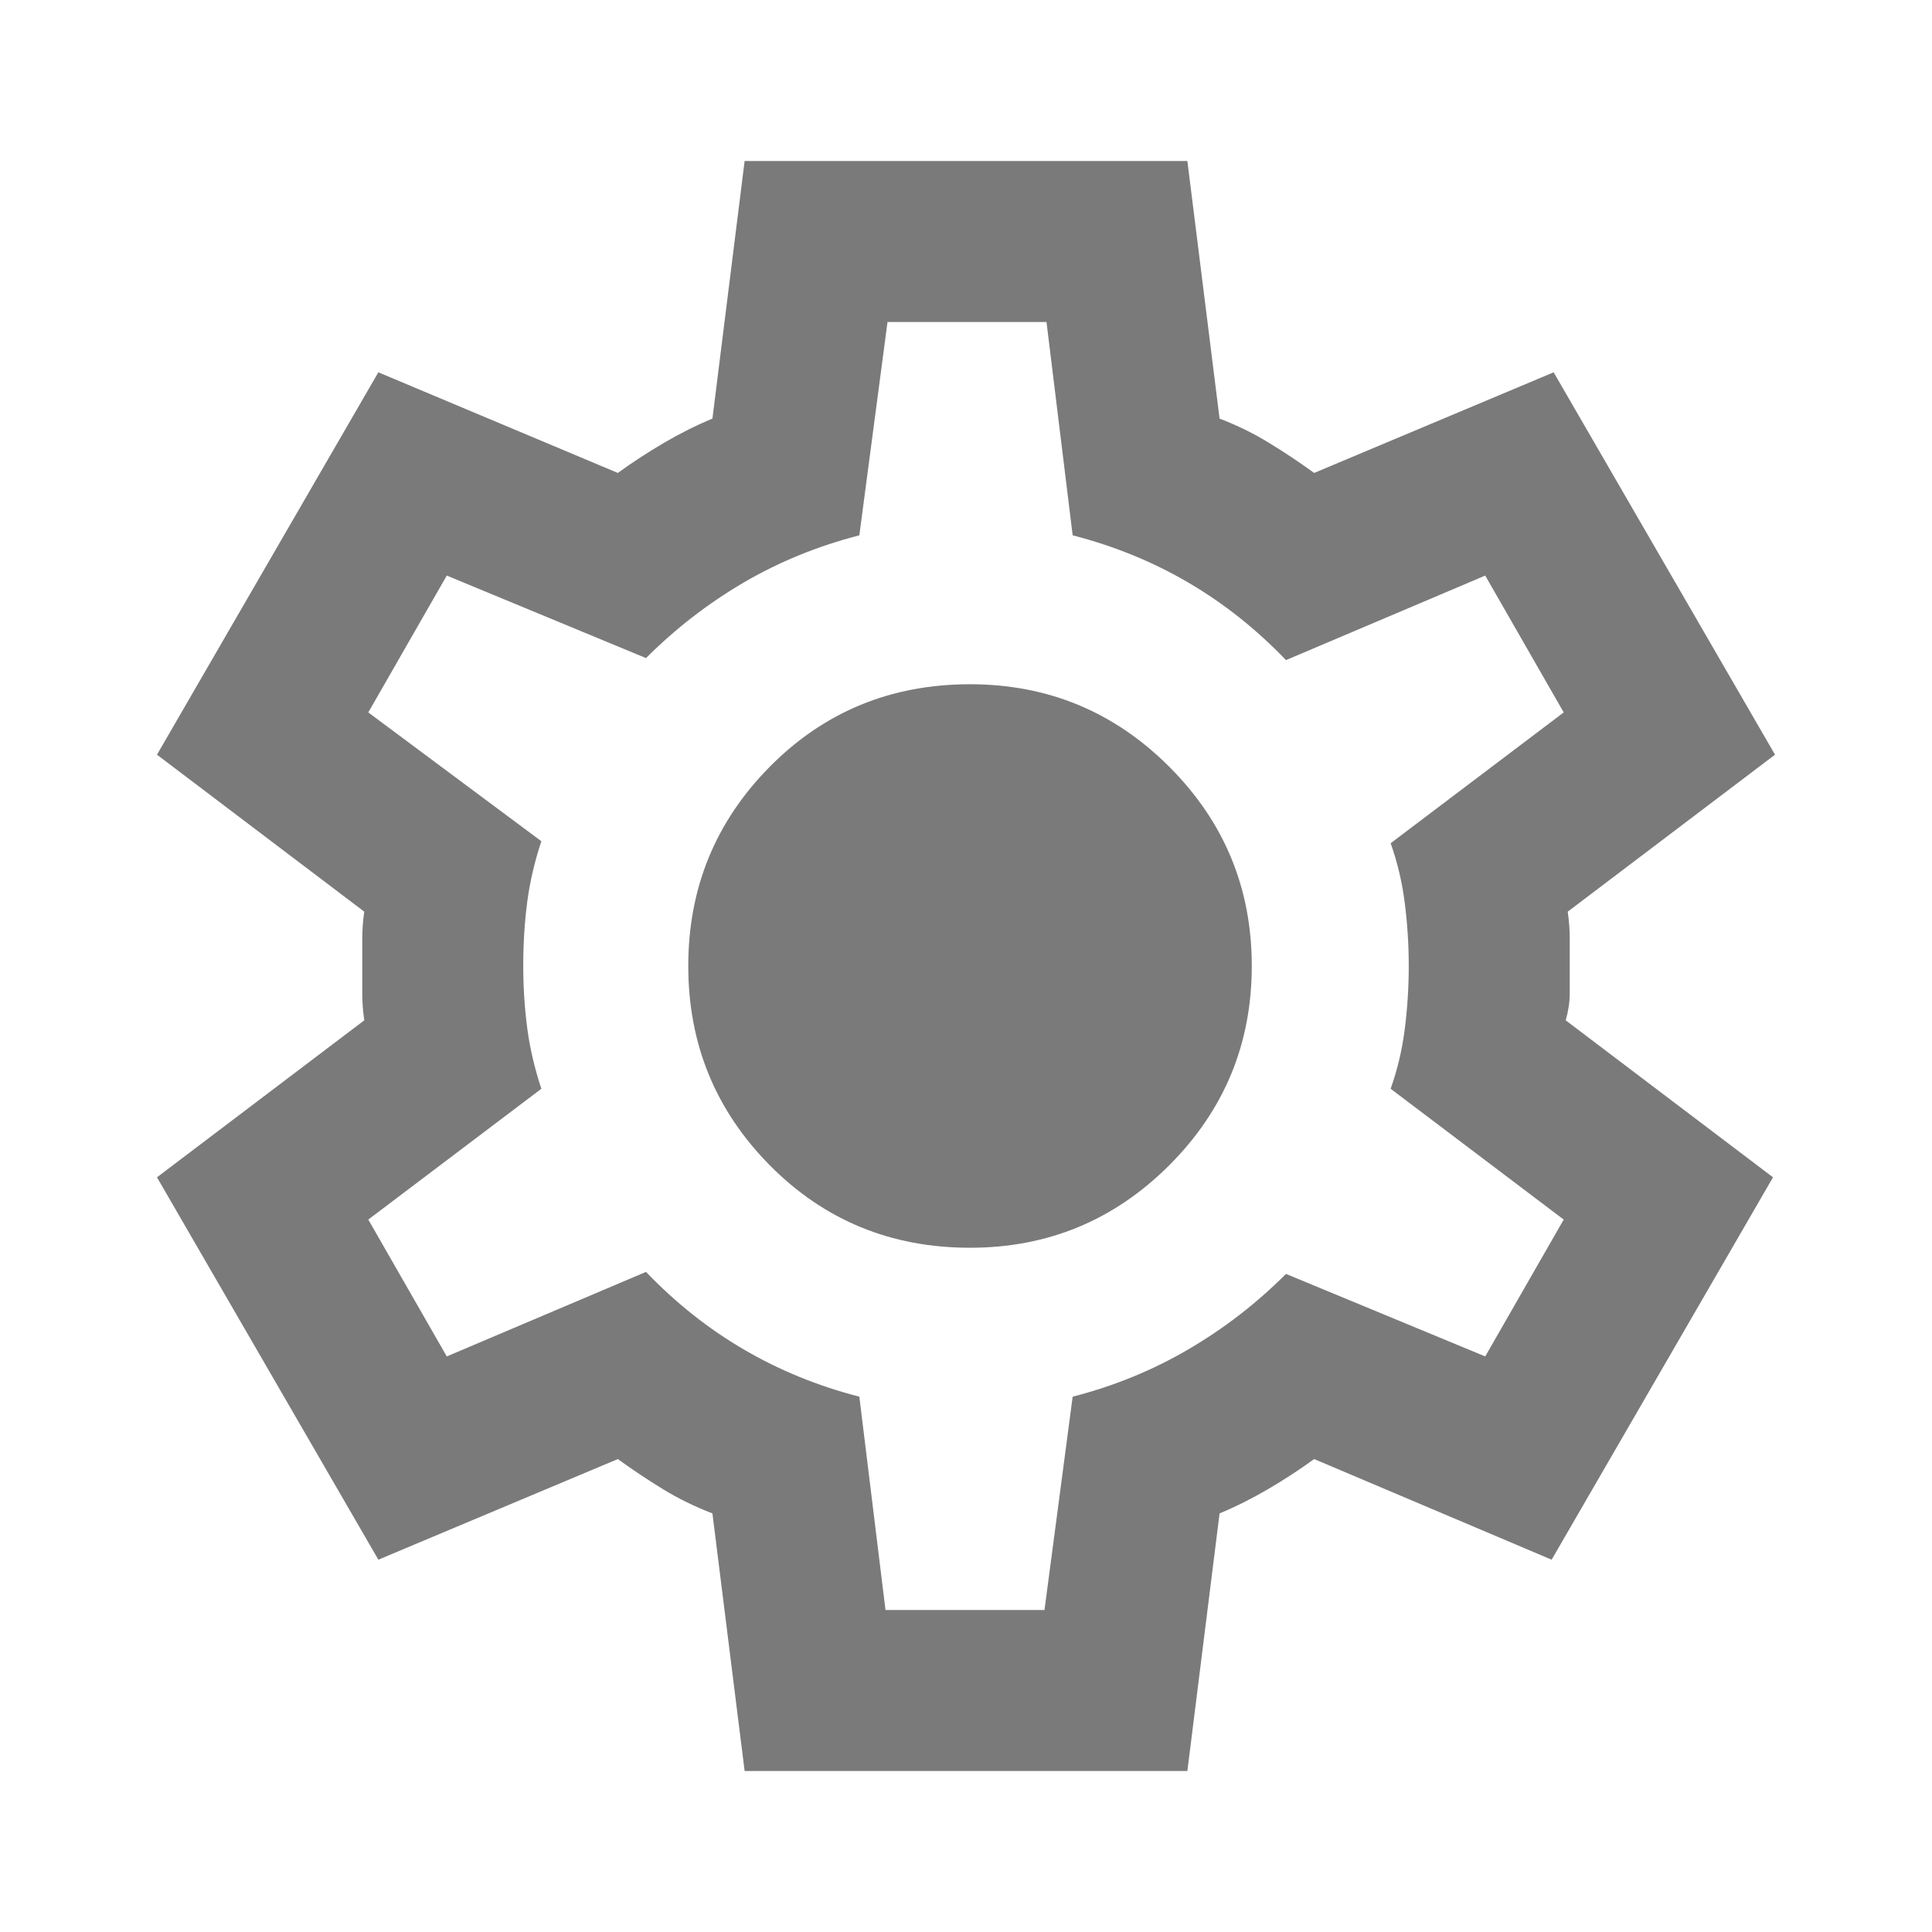
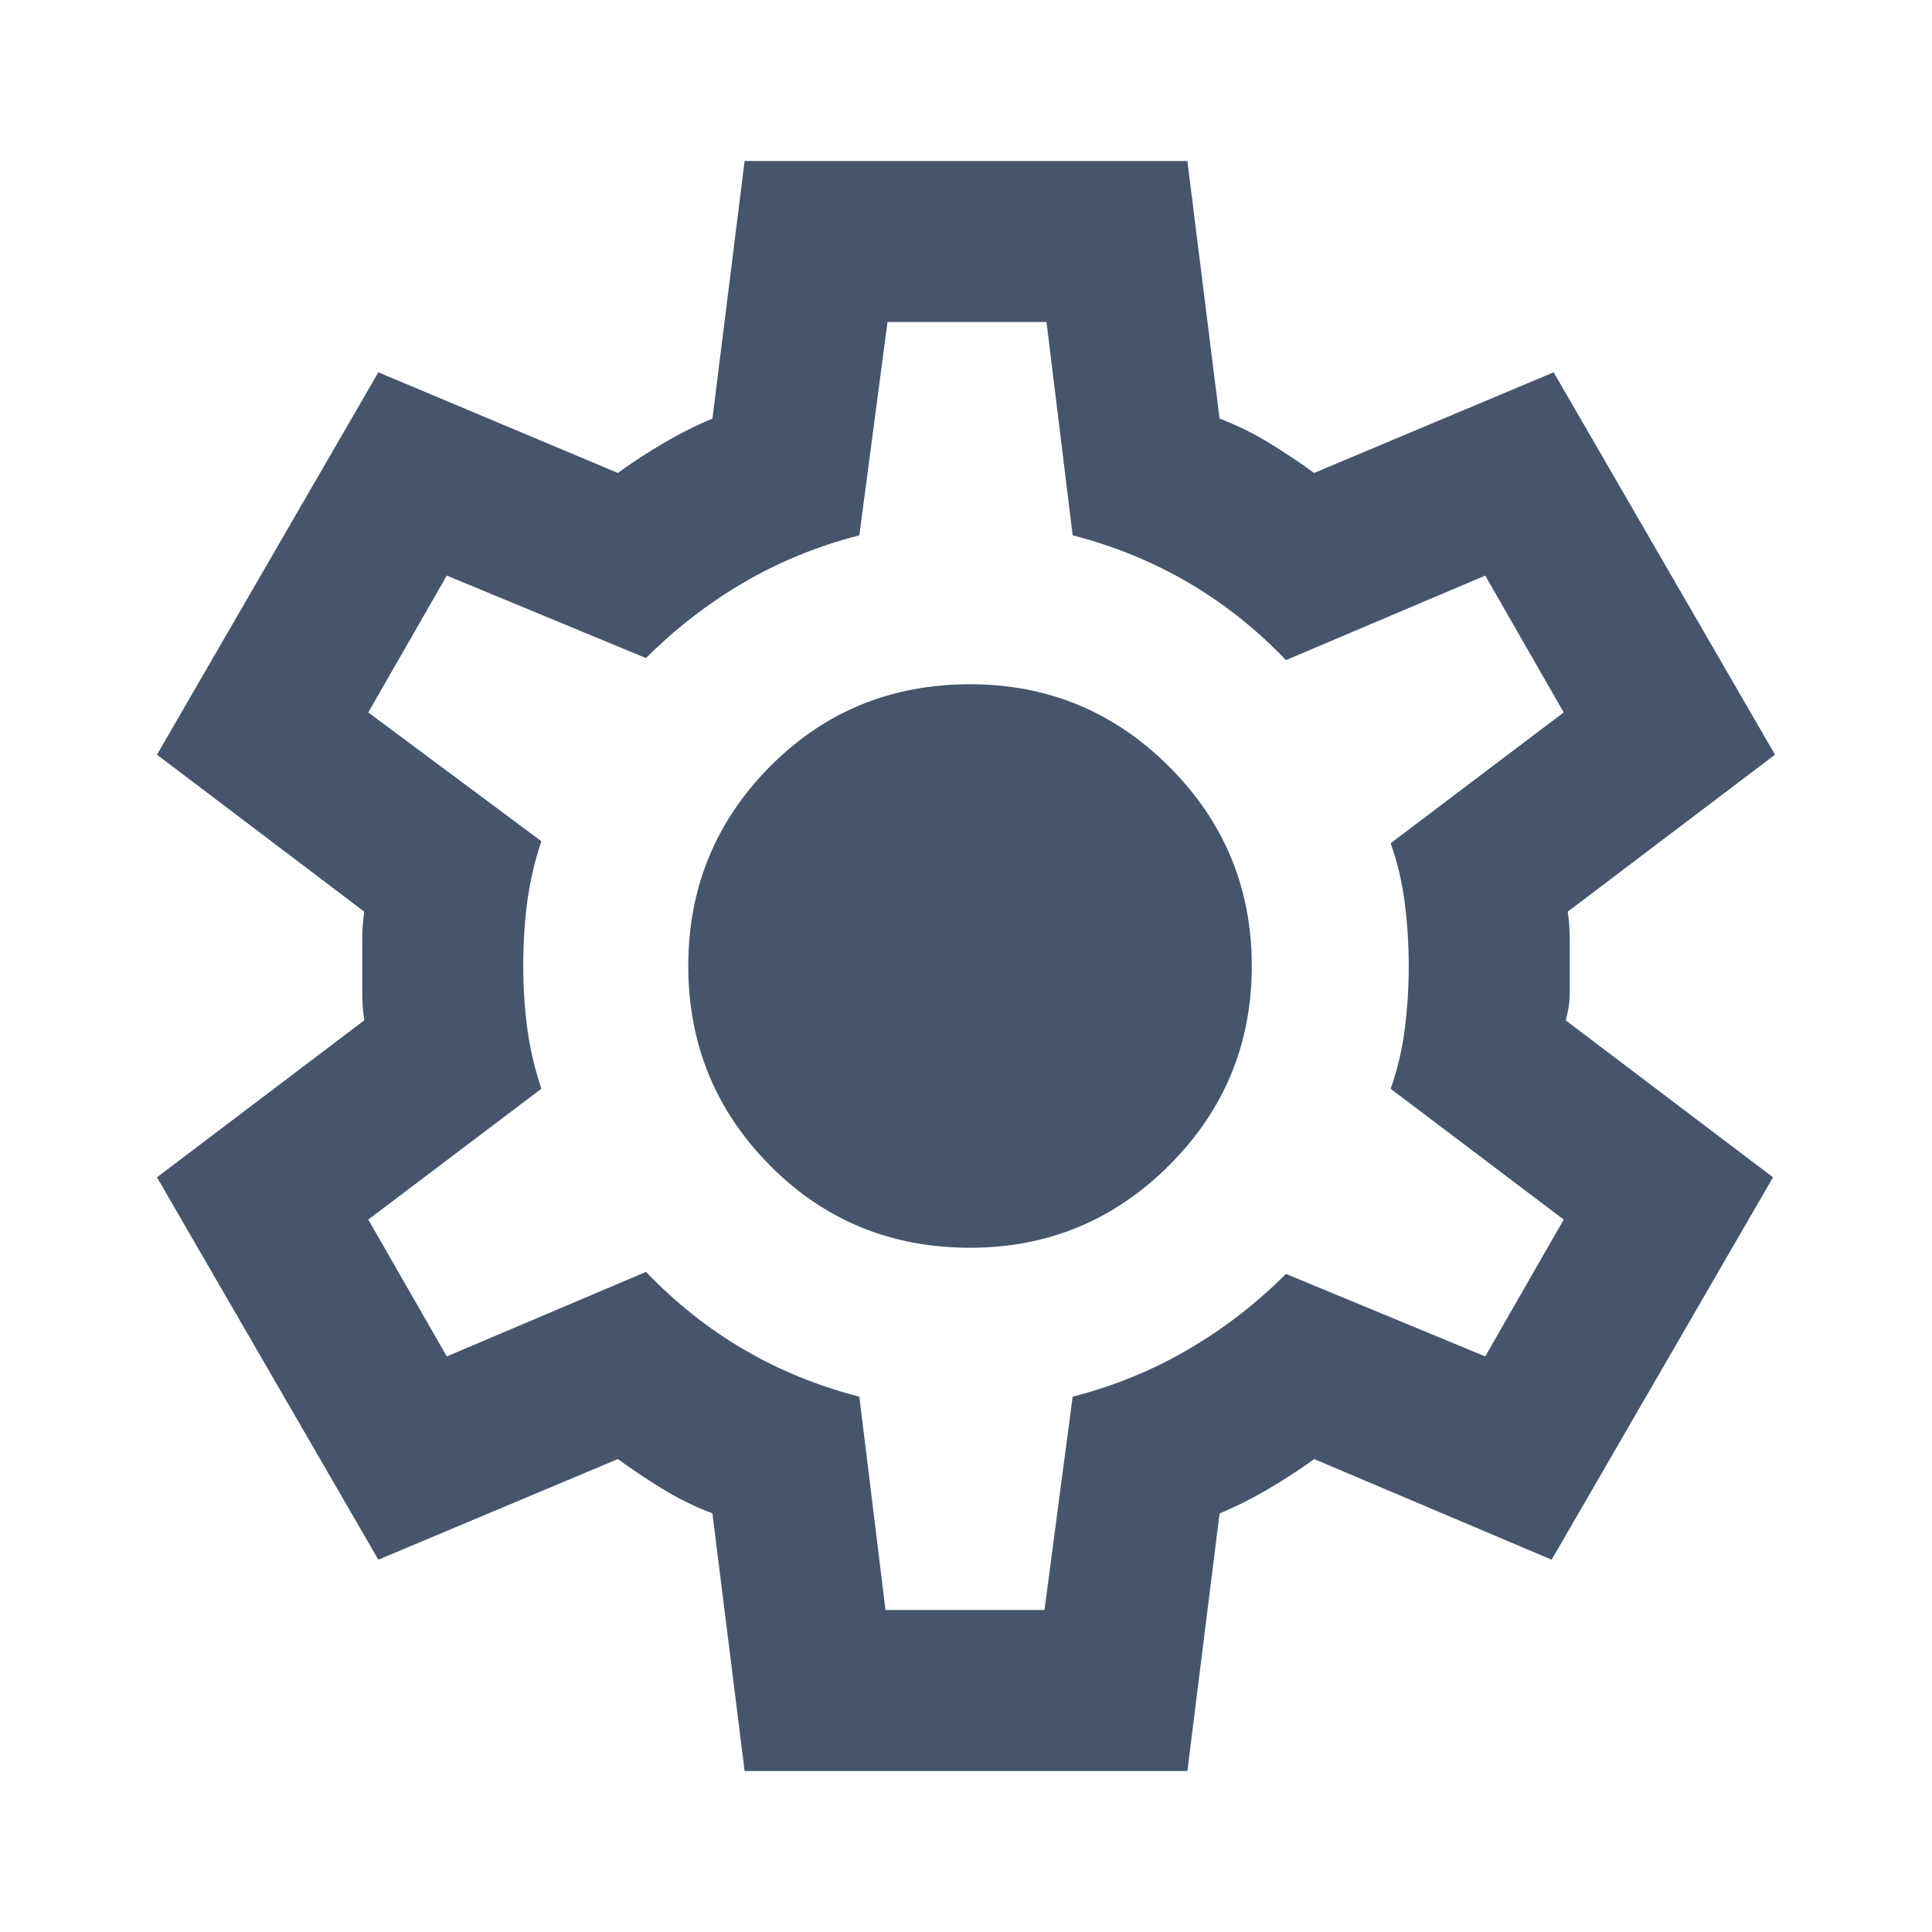
<svg xmlns="http://www.w3.org/2000/svg" width="24" height="24" viewBox="0 0 24 24" fill="none">
-   <mask id="mask0_659_2218" style="mask-type:alpha" maskUnits="userSpaceOnUse" x="0" y="0" width="24" height="24">
+   <mask id="mask0_659_2042" style="mask-type:alpha" maskUnits="userSpaceOnUse" x="0" y="0" width="24" height="24">
    <rect width="24" height="24" fill="#D9D9D9" />
  </mask>
-   <g mask="url(#mask0_659_2218)">
-     <path d="M9.25 22L8.85 18.8C8.633 18.717 8.429 18.617 8.237 18.5C8.046 18.383 7.858 18.258 7.675 18.125L4.7 19.375L1.95 14.625L4.525 12.675C4.508 12.558 4.5 12.446 4.5 12.338V11.662C4.5 11.554 4.508 11.442 4.525 11.325L1.95 9.375L4.7 4.625L7.675 5.875C7.858 5.742 8.05 5.617 8.25 5.5C8.45 5.383 8.65 5.283 8.85 5.2L9.25 2H14.75L15.15 5.2C15.367 5.283 15.571 5.383 15.762 5.5C15.954 5.617 16.142 5.742 16.325 5.875L19.3 4.625L22.05 9.375L19.475 11.325C19.492 11.442 19.5 11.554 19.5 11.662V12.338C19.5 12.446 19.483 12.558 19.45 12.675L22.025 14.625L19.275 19.375L16.325 18.125C16.142 18.258 15.95 18.383 15.75 18.5C15.55 18.617 15.35 18.717 15.15 18.8L14.75 22H9.25ZM11 20H12.975L13.325 17.35C13.842 17.217 14.321 17.021 14.762 16.762C15.204 16.504 15.608 16.192 15.975 15.825L18.45 16.85L19.425 15.15L17.275 13.525C17.358 13.292 17.417 13.046 17.45 12.787C17.483 12.529 17.5 12.267 17.5 12C17.5 11.733 17.483 11.471 17.45 11.213C17.417 10.954 17.358 10.708 17.275 10.475L19.425 8.85L18.45 7.15L15.975 8.2C15.608 7.817 15.204 7.496 14.762 7.237C14.321 6.979 13.842 6.783 13.325 6.65L13 4H11.025L10.675 6.65C10.158 6.783 9.679 6.979 9.237 7.237C8.796 7.496 8.392 7.808 8.025 8.175L5.55 7.15L4.575 8.85L6.725 10.45C6.642 10.7 6.583 10.95 6.55 11.2C6.517 11.45 6.5 11.717 6.5 12C6.5 12.267 6.517 12.525 6.55 12.775C6.583 13.025 6.642 13.275 6.725 13.525L4.575 15.15L5.55 16.85L8.025 15.8C8.392 16.183 8.796 16.504 9.237 16.762C9.679 17.021 10.158 17.217 10.675 17.35L11 20ZM12.05 15.5C13.017 15.5 13.842 15.158 14.525 14.475C15.208 13.792 15.55 12.967 15.55 12C15.55 11.033 15.208 10.208 14.525 9.525C13.842 8.842 13.017 8.5 12.05 8.5C11.067 8.5 10.238 8.842 9.562 9.525C8.887 10.208 8.55 11.033 8.55 12C8.55 12.967 8.887 13.792 9.562 14.475C10.238 15.158 11.067 15.5 12.05 15.5Z" fill="#7A7A7A" />
+   <g mask="url(#mask0_659_2042)">
+     <path d="M9.25 22L8.85 18.8C8.633 18.717 8.429 18.617 8.237 18.5C8.046 18.383 7.858 18.258 7.675 18.125L4.7 19.375L1.95 14.625L4.525 12.675C4.508 12.558 4.5 12.446 4.5 12.338V11.662C4.5 11.554 4.508 11.442 4.525 11.325L1.95 9.375L4.7 4.625L7.675 5.875C7.858 5.742 8.05 5.617 8.25 5.5C8.45 5.383 8.65 5.283 8.85 5.2L9.25 2H14.75L15.15 5.2C15.367 5.283 15.571 5.383 15.762 5.5C15.954 5.617 16.142 5.742 16.325 5.875L19.3 4.625L22.05 9.375L19.475 11.325C19.492 11.442 19.5 11.554 19.5 11.662V12.338C19.5 12.446 19.483 12.558 19.45 12.675L22.025 14.625L19.275 19.375L16.325 18.125C16.142 18.258 15.95 18.383 15.75 18.5C15.55 18.617 15.35 18.717 15.15 18.8L14.75 22H9.25ZM11 20H12.975L13.325 17.35C13.842 17.217 14.321 17.021 14.762 16.762C15.204 16.504 15.608 16.192 15.975 15.825L18.45 16.85L19.425 15.15L17.275 13.525C17.358 13.292 17.417 13.046 17.45 12.787C17.483 12.529 17.5 12.267 17.5 12C17.5 11.733 17.483 11.471 17.45 11.213C17.417 10.954 17.358 10.708 17.275 10.475L19.425 8.85L18.45 7.15L15.975 8.2C15.608 7.817 15.204 7.496 14.762 7.237C14.321 6.979 13.842 6.783 13.325 6.65L13 4H11.025L10.675 6.65C10.158 6.783 9.679 6.979 9.237 7.237C8.796 7.496 8.392 7.808 8.025 8.175L5.55 7.15L4.575 8.85L6.725 10.45C6.642 10.7 6.583 10.95 6.55 11.2C6.517 11.45 6.5 11.717 6.5 12C6.5 12.267 6.517 12.525 6.55 12.775C6.583 13.025 6.642 13.275 6.725 13.525L4.575 15.15L5.55 16.85L8.025 15.8C8.392 16.183 8.796 16.504 9.237 16.762C9.679 17.021 10.158 17.217 10.675 17.35L11 20ZM12.05 15.5C13.017 15.5 13.842 15.158 14.525 14.475C15.208 13.792 15.55 12.967 15.55 12C15.55 11.033 15.208 10.208 14.525 9.525C13.842 8.842 13.017 8.5 12.05 8.5C11.067 8.5 10.238 8.842 9.562 9.525C8.887 10.208 8.55 11.033 8.55 12C8.55 12.967 8.887 13.792 9.562 14.475C10.238 15.158 11.067 15.5 12.05 15.5Z" fill="#45556C" />
  </g>
</svg>
